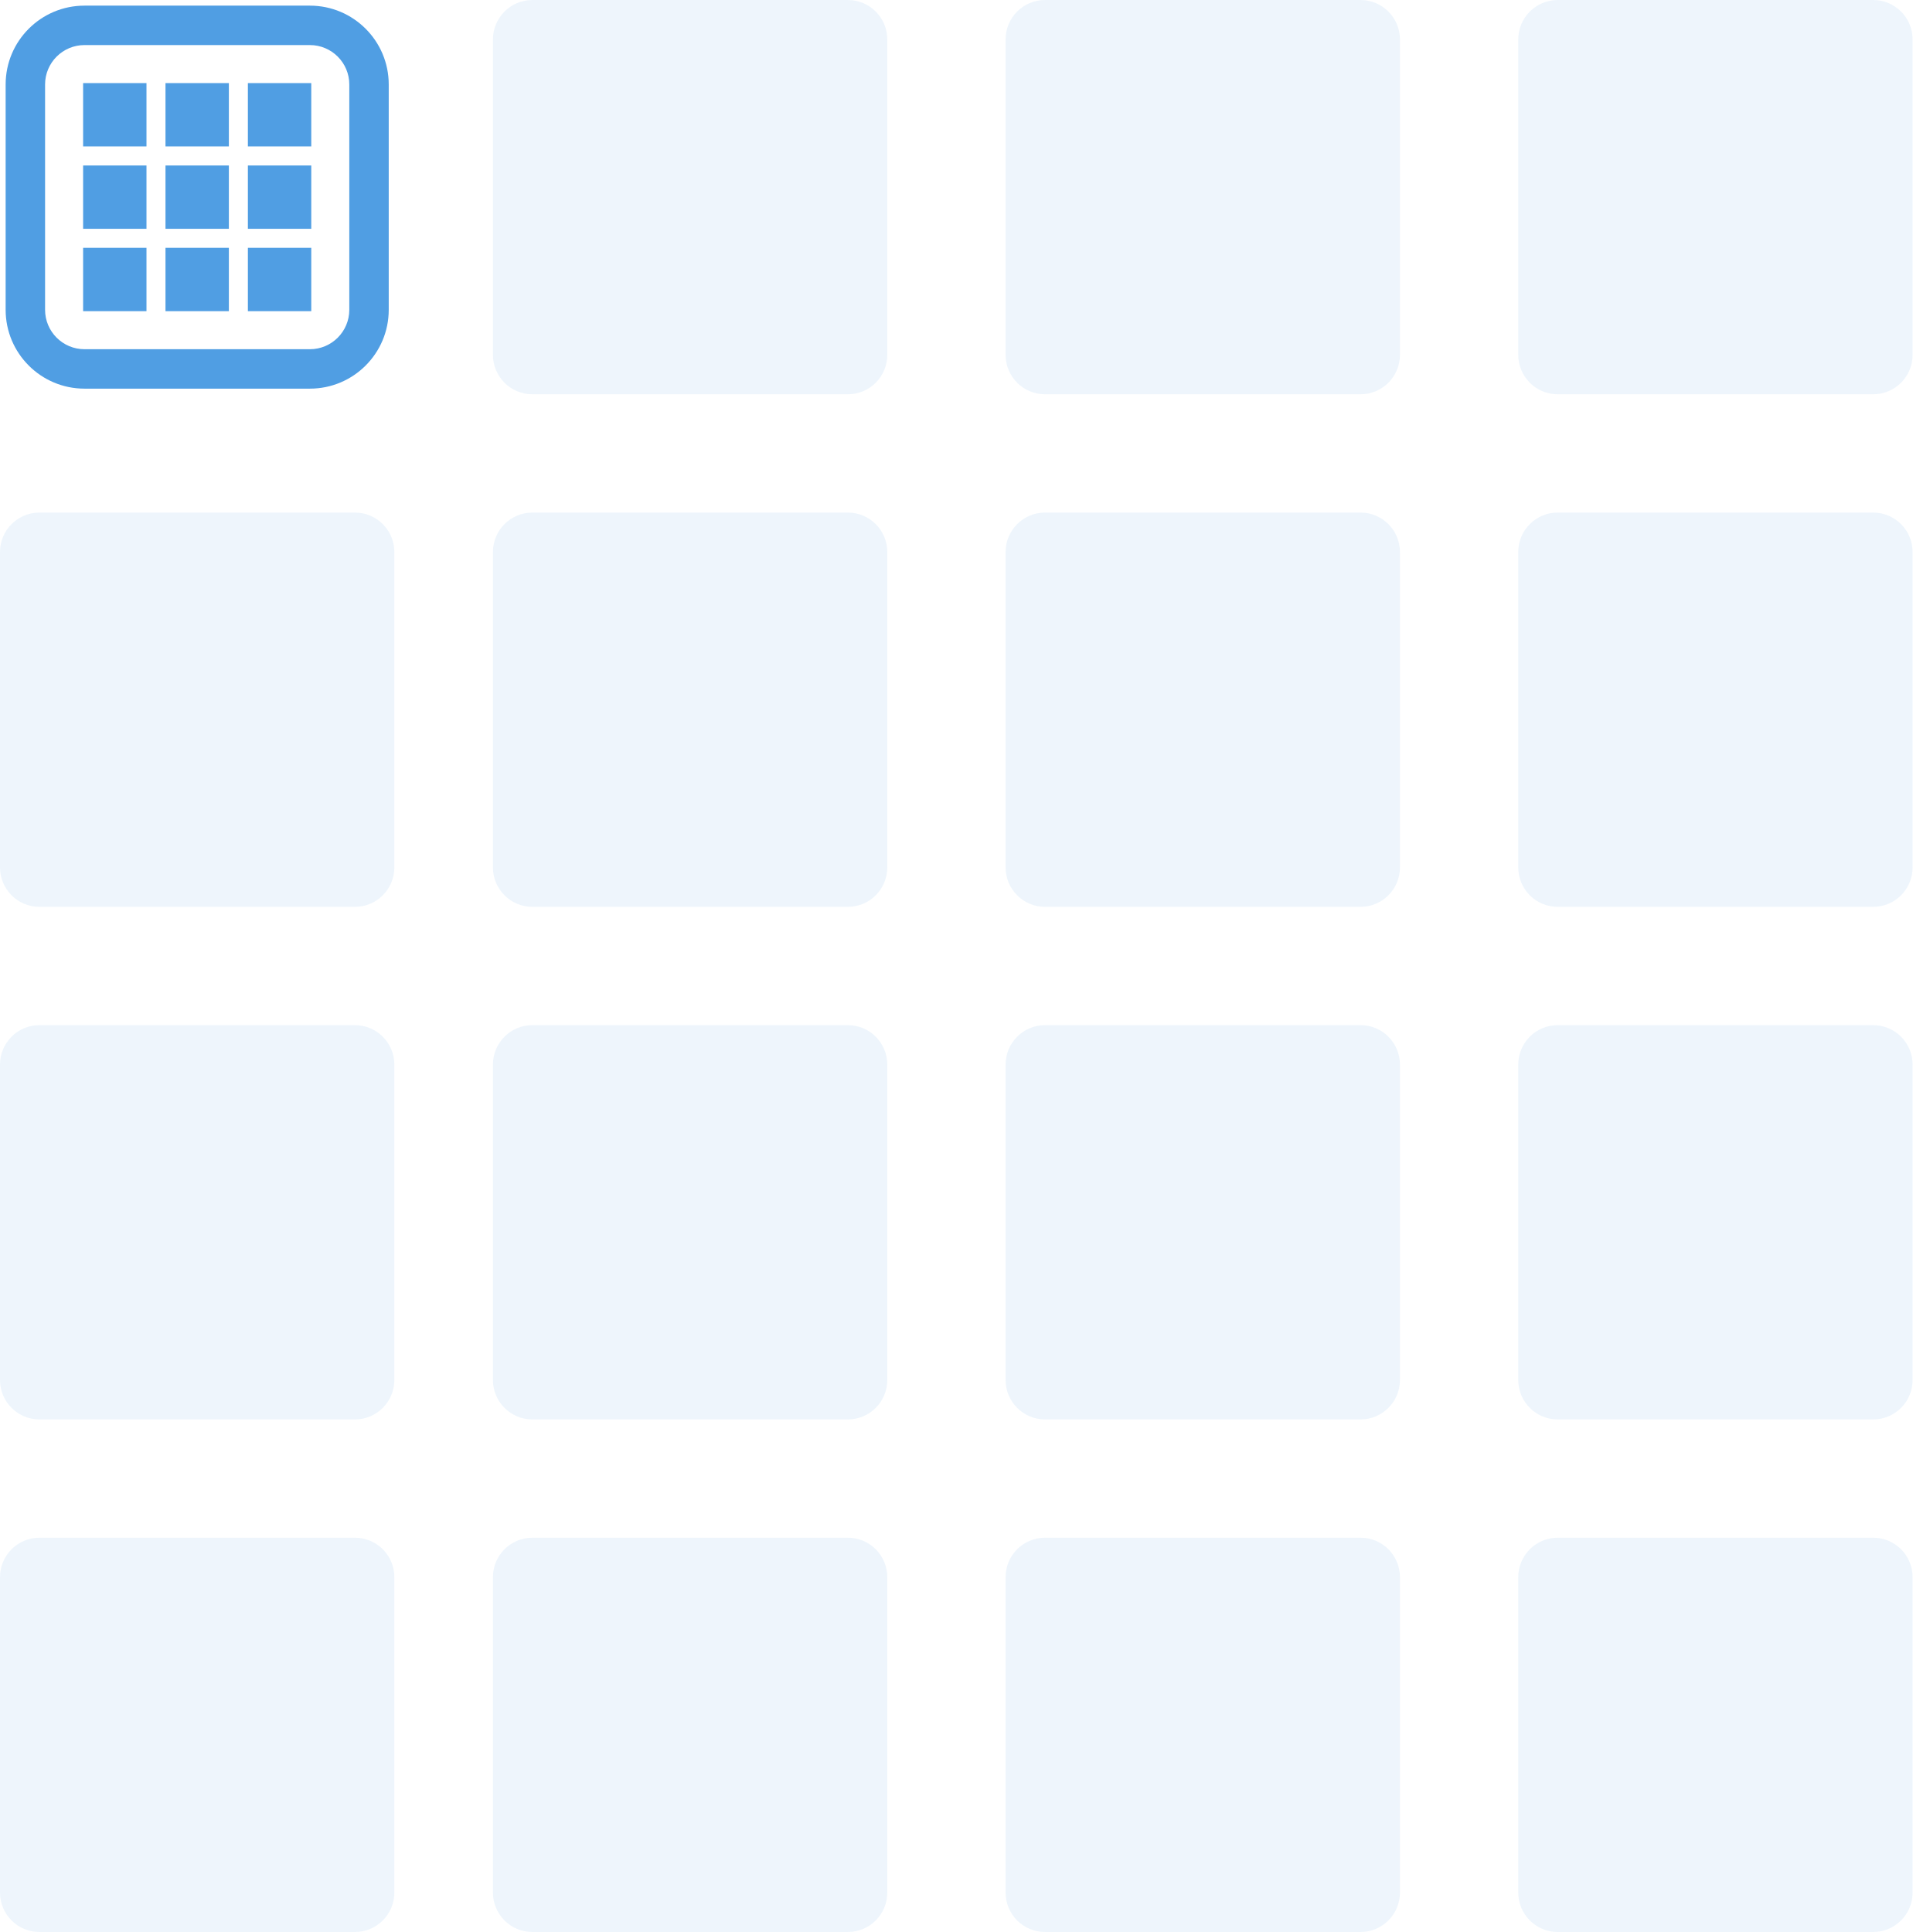
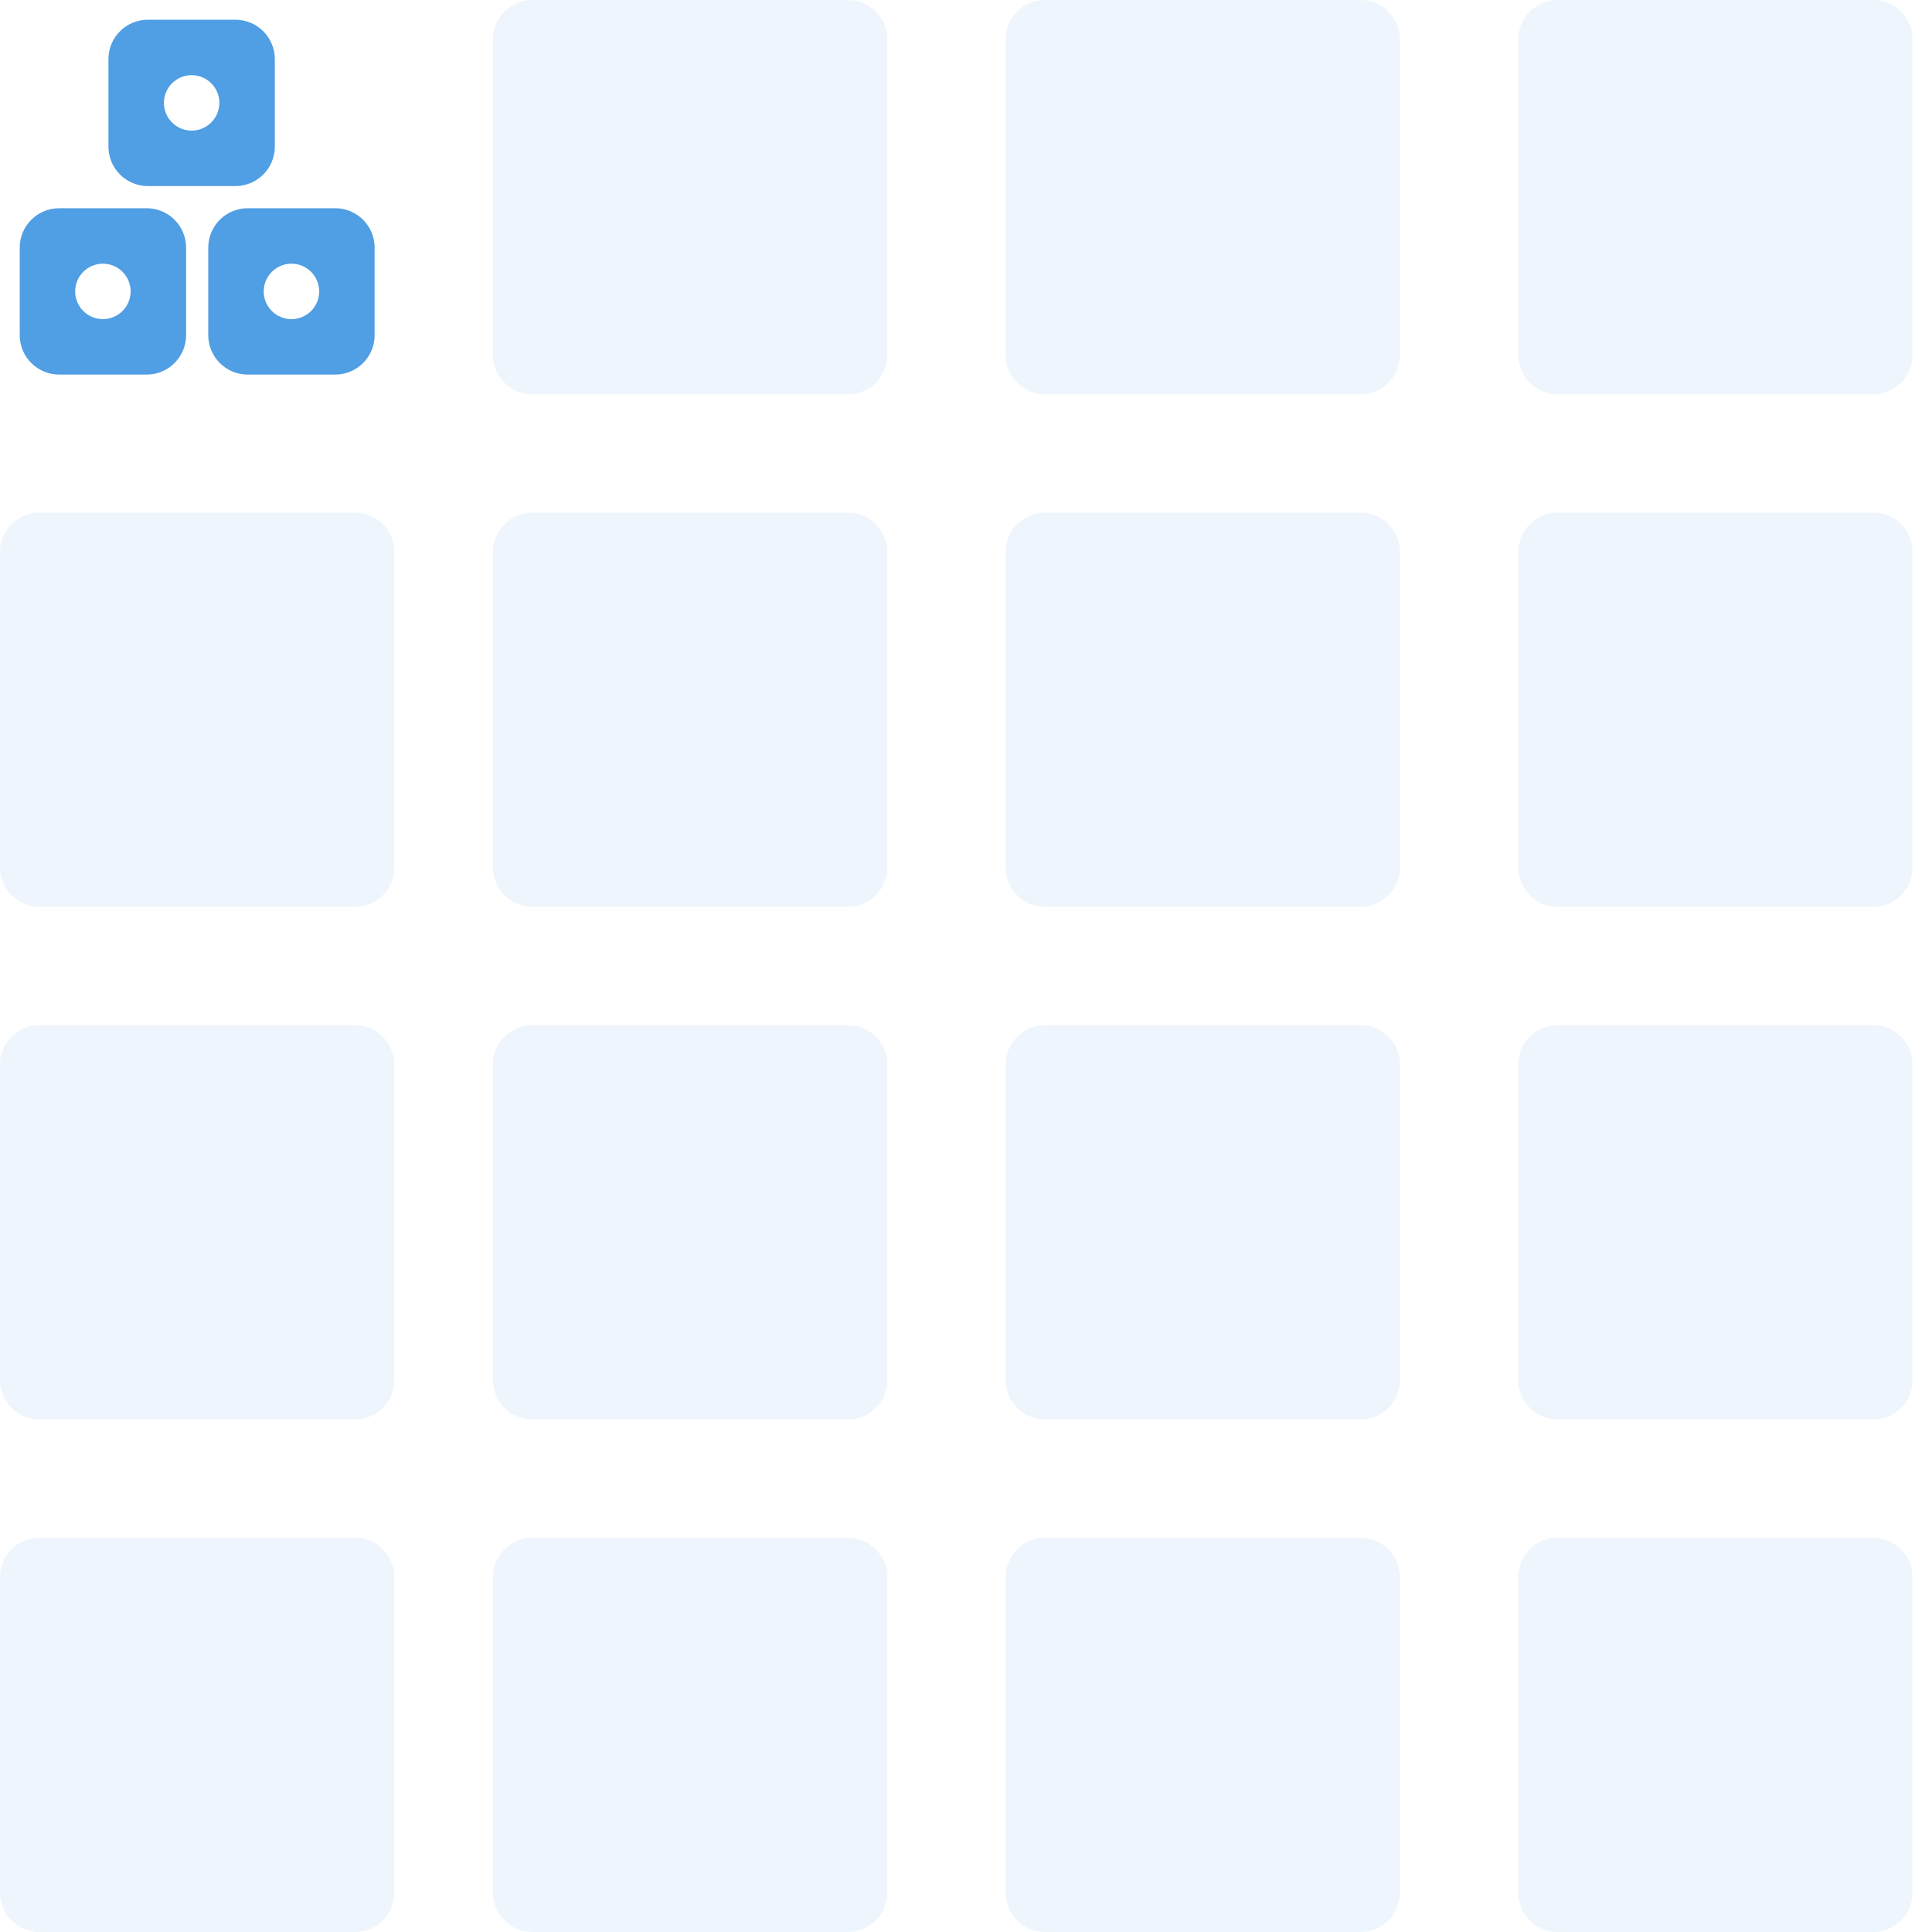
<svg xmlns="http://www.w3.org/2000/svg" width="97" height="98" viewBox="0 0 97 98" fill="none">
  <path opacity=".1" fill-rule="evenodd" clip-rule="evenodd" d="M25 2a2 2 0 0 1 2-2h16a2 2 0 0 1 2 2v16a2 2 0 0 1-2 2H27a2 2 0 0 1-2-2V2zm0 26a2 2 0 0 1 2-2h16a2 2 0 0 1 2 2v16a2 2 0 0 1-2 2H27a2 2 0 0 1-2-2V28zm28-2a2 2 0 0 0-2 2v16a2 2 0 0 0 2 2h16a2 2 0 0 0 2-2V28a2 2 0 0 0-2-2H53zM25 54a2 2 0 0 1 2-2h16a2 2 0 0 1 2 2v16a2 2 0 0 1-2 2H27a2 2 0 0 1-2-2V54zm2 24a2 2 0 0 0-2 2v16a2 2 0 0 0 2 2h16a2 2 0 0 0 2-2V80a2 2 0 0 0-2-2H27zM0 80a2 2 0 0 1 2-2h16a2 2 0 0 1 2 2v16a2 2 0 0 1-2 2H2a2 2 0 0 1-2-2V80zm2-28a2 2 0 0 0-2 2v16a2 2 0 0 0 2 2h16a2 2 0 0 0 2-2V54a2 2 0 0 0-2-2H2zM0 28a2 2 0 0 1 2-2h16a2 2 0 0 1 2 2v16a2 2 0 0 1-2 2H2a2 2 0 0 1-2-2V28zm53 50a2 2 0 0 0-2 2v16a2 2 0 0 0 2 2h16a2 2 0 0 0 2-2V80a2 2 0 0 0-2-2H53zm24 2a2 2 0 0 1 2-2h16a2 2 0 0 1 2 2v16a2 2 0 0 1-2 2H79a2 2 0 0 1-2-2V80zm2-28a2 2 0 0 0-2 2v16a2 2 0 0 0 2 2h16a2 2 0 0 0 2-2V54a2 2 0 0 0-2-2H79zm-2-24a2 2 0 0 1 2-2h16a2 2 0 0 1 2 2v16a2 2 0 0 1-2 2H79a2 2 0 0 1-2-2V28zm2-28a2 2 0 0 0-2 2v16a2 2 0 0 0 2 2h16a2 2 0 0 0 2-2V2a2 2 0 0 0-2-2H79zM51 54a2 2 0 0 1 2-2h16a2 2 0 0 1 2 2v16a2 2 0 0 1-2 2H53a2 2 0 0 1-2-2V54zm2-54a2 2 0 0 0-2 2v16a2 2 0 0 0 2 2h16a2 2 0 0 0 2-2V2a2 2 0 0 0-2-2H53z" fill="#509EE3" />
-   <path fill-rule="evenodd" clip-rule="evenodd" d="M15.715.286H4.286a4 4 0 0 0-4 4v11.428a4 4 0 0 0 4 4h11.429a4 4 0 0 0 4-4V4.286a4 4 0 0 0-4-4zm-13.429 4a2 2 0 0 1 2-2h11.429a2 2 0 0 1 2 2v11.428a2 2 0 0 1-2 2H4.286a2 2 0 0 1-2-2V4.286zm5.143-.072H4.215v3.214h3.214V4.214zm4.178 0H8.393v3.214h3.214V4.214zm.965 0h3.214v3.214h-3.214V4.214zM7.429 8.393H4.215v3.214h3.214V8.393zm.964 0h3.214v3.214H8.393V8.393zm7.393 0h-3.214v3.214h3.214V8.393zM4.215 12.57h3.214v3.215H4.215V12.57zm7.393 0H8.393v3.215h3.214V12.57zm.964 0h3.214v3.215h-3.214V12.57z" fill="#509EE3" />
+   <path fill-rule="evenodd" clip-rule="evenodd" d="M7.5 1a2 2 0 0 0-2 2v4.438a2 2 0 0 0 2 2h4.438a2 2 0 0 0 2-2V3a2 2 0 0 0-2-2H7.5zm2.219 5.625a1.406 1.406 0 1 0 0-2.813 1.406 1.406 0 0 0 0 2.813zM3 10.563a2 2 0 0 0-2 2V17a2 2 0 0 0 2 2h4.438a2 2 0 0 0 2-2v-4.438a2 2 0 0 0-2-2H3zm2.219 5.624a1.406 1.406 0 1 0 0-2.812 1.406 1.406 0 0 0 0 2.813zm5.343-3.625a2 2 0 0 1 2-2H17a2 2 0 0 1 2 2V17a2 2 0 0 1-2 2h-4.438a2 2 0 0 1-2-2v-4.438zm5.626 2.22a1.406 1.406 0 1 1-2.813 0 1.406 1.406 0 0 1 2.813 0z" fill="#509EE3" />
</svg>
